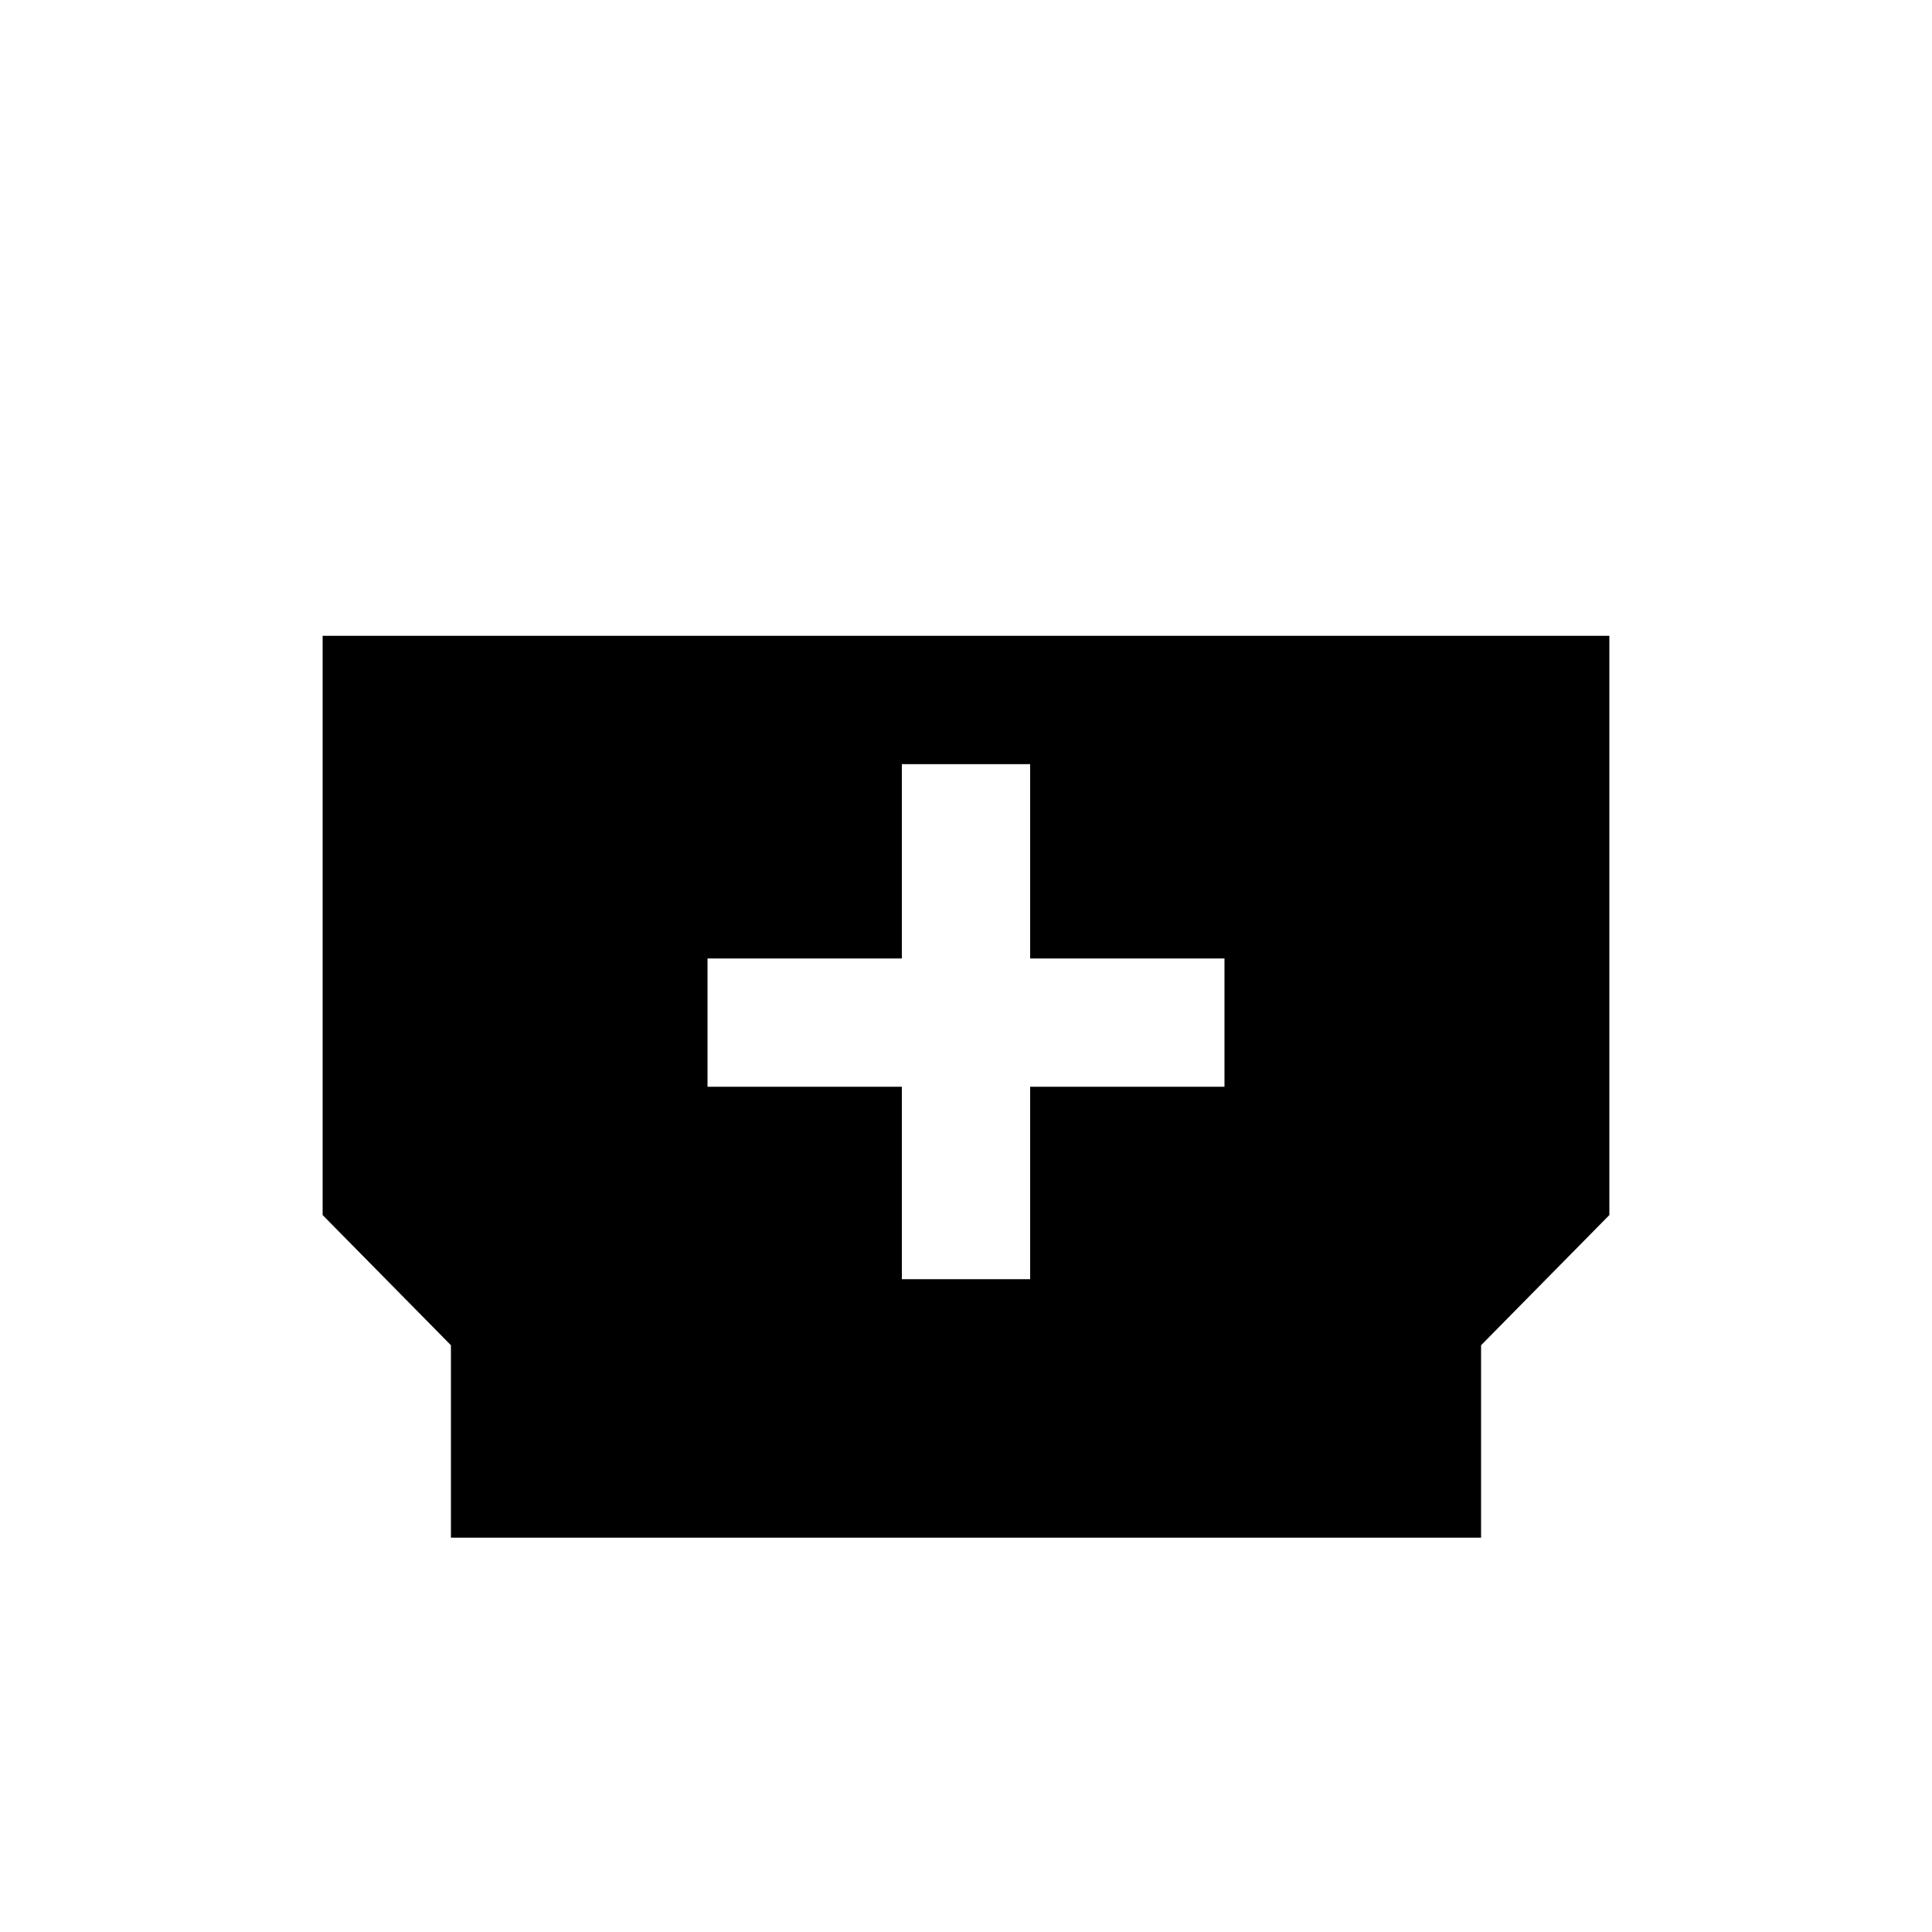
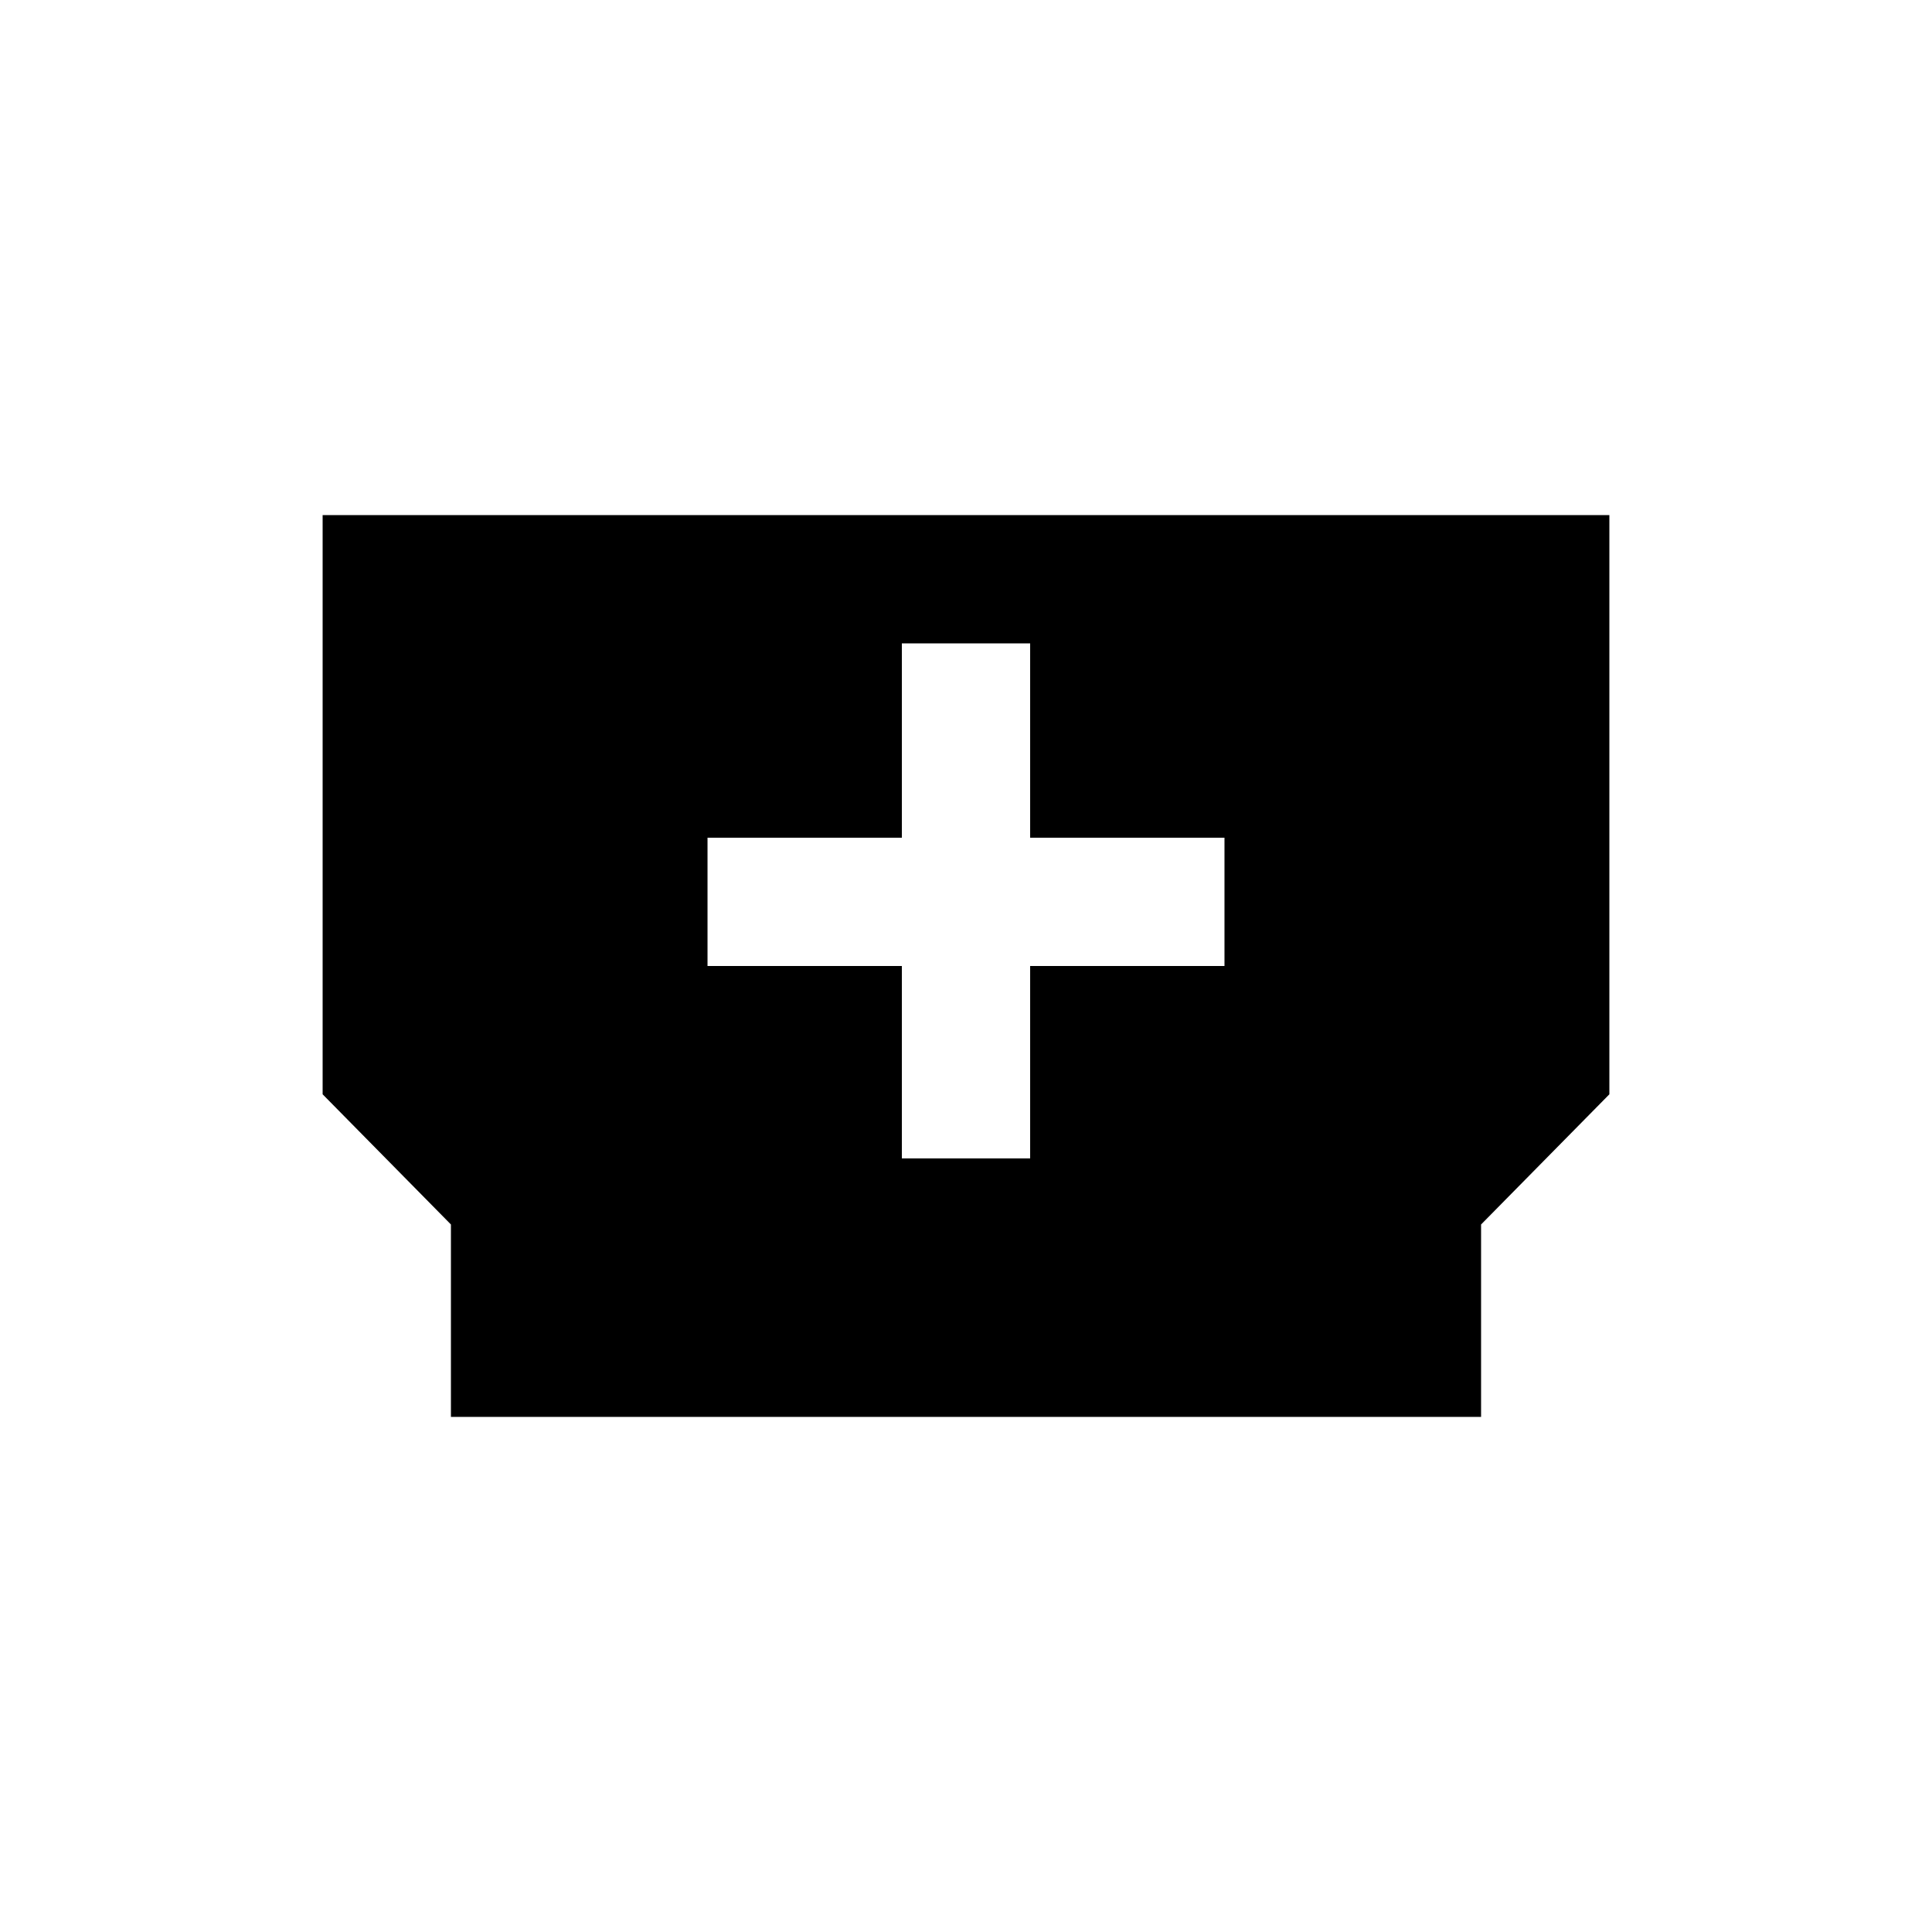
- <svg xmlns="http://www.w3.org/2000/svg" version="1.1" viewBox="0 -64 1024 1024" width="512" height="512">
-   <g transform="matrix(1 0 0 -1 0 960)">
-     <path fill="currentColor" d="M171 687v-307l68 -69v-102h546v102l68 69v307h-682zM478 619h68v-103h103v-68h-103v-102h-68v102h-103v68h103v103z" />
+ <svg xmlns="http://www.w3.org/2000/svg" version="1.1" viewBox="0 -64 1024 1024" width="512" height="512" id="svg1228">
+   <defs id="defs1232" />
+   <g transform="matrix(1,0,0,-1,0,896)" id="g1226">
+     <path fill="currentColor" d="M 171,687 V 380 l 68,-69 V 209 h 546 v 102 l 68,69 v 307 z m 307,-68 h 68 V 516 H 649 V 448 H 546 V 346 H 478 V 448 H 375 v 68 h 103 z" id="path1224" />
  </g>
</svg>
